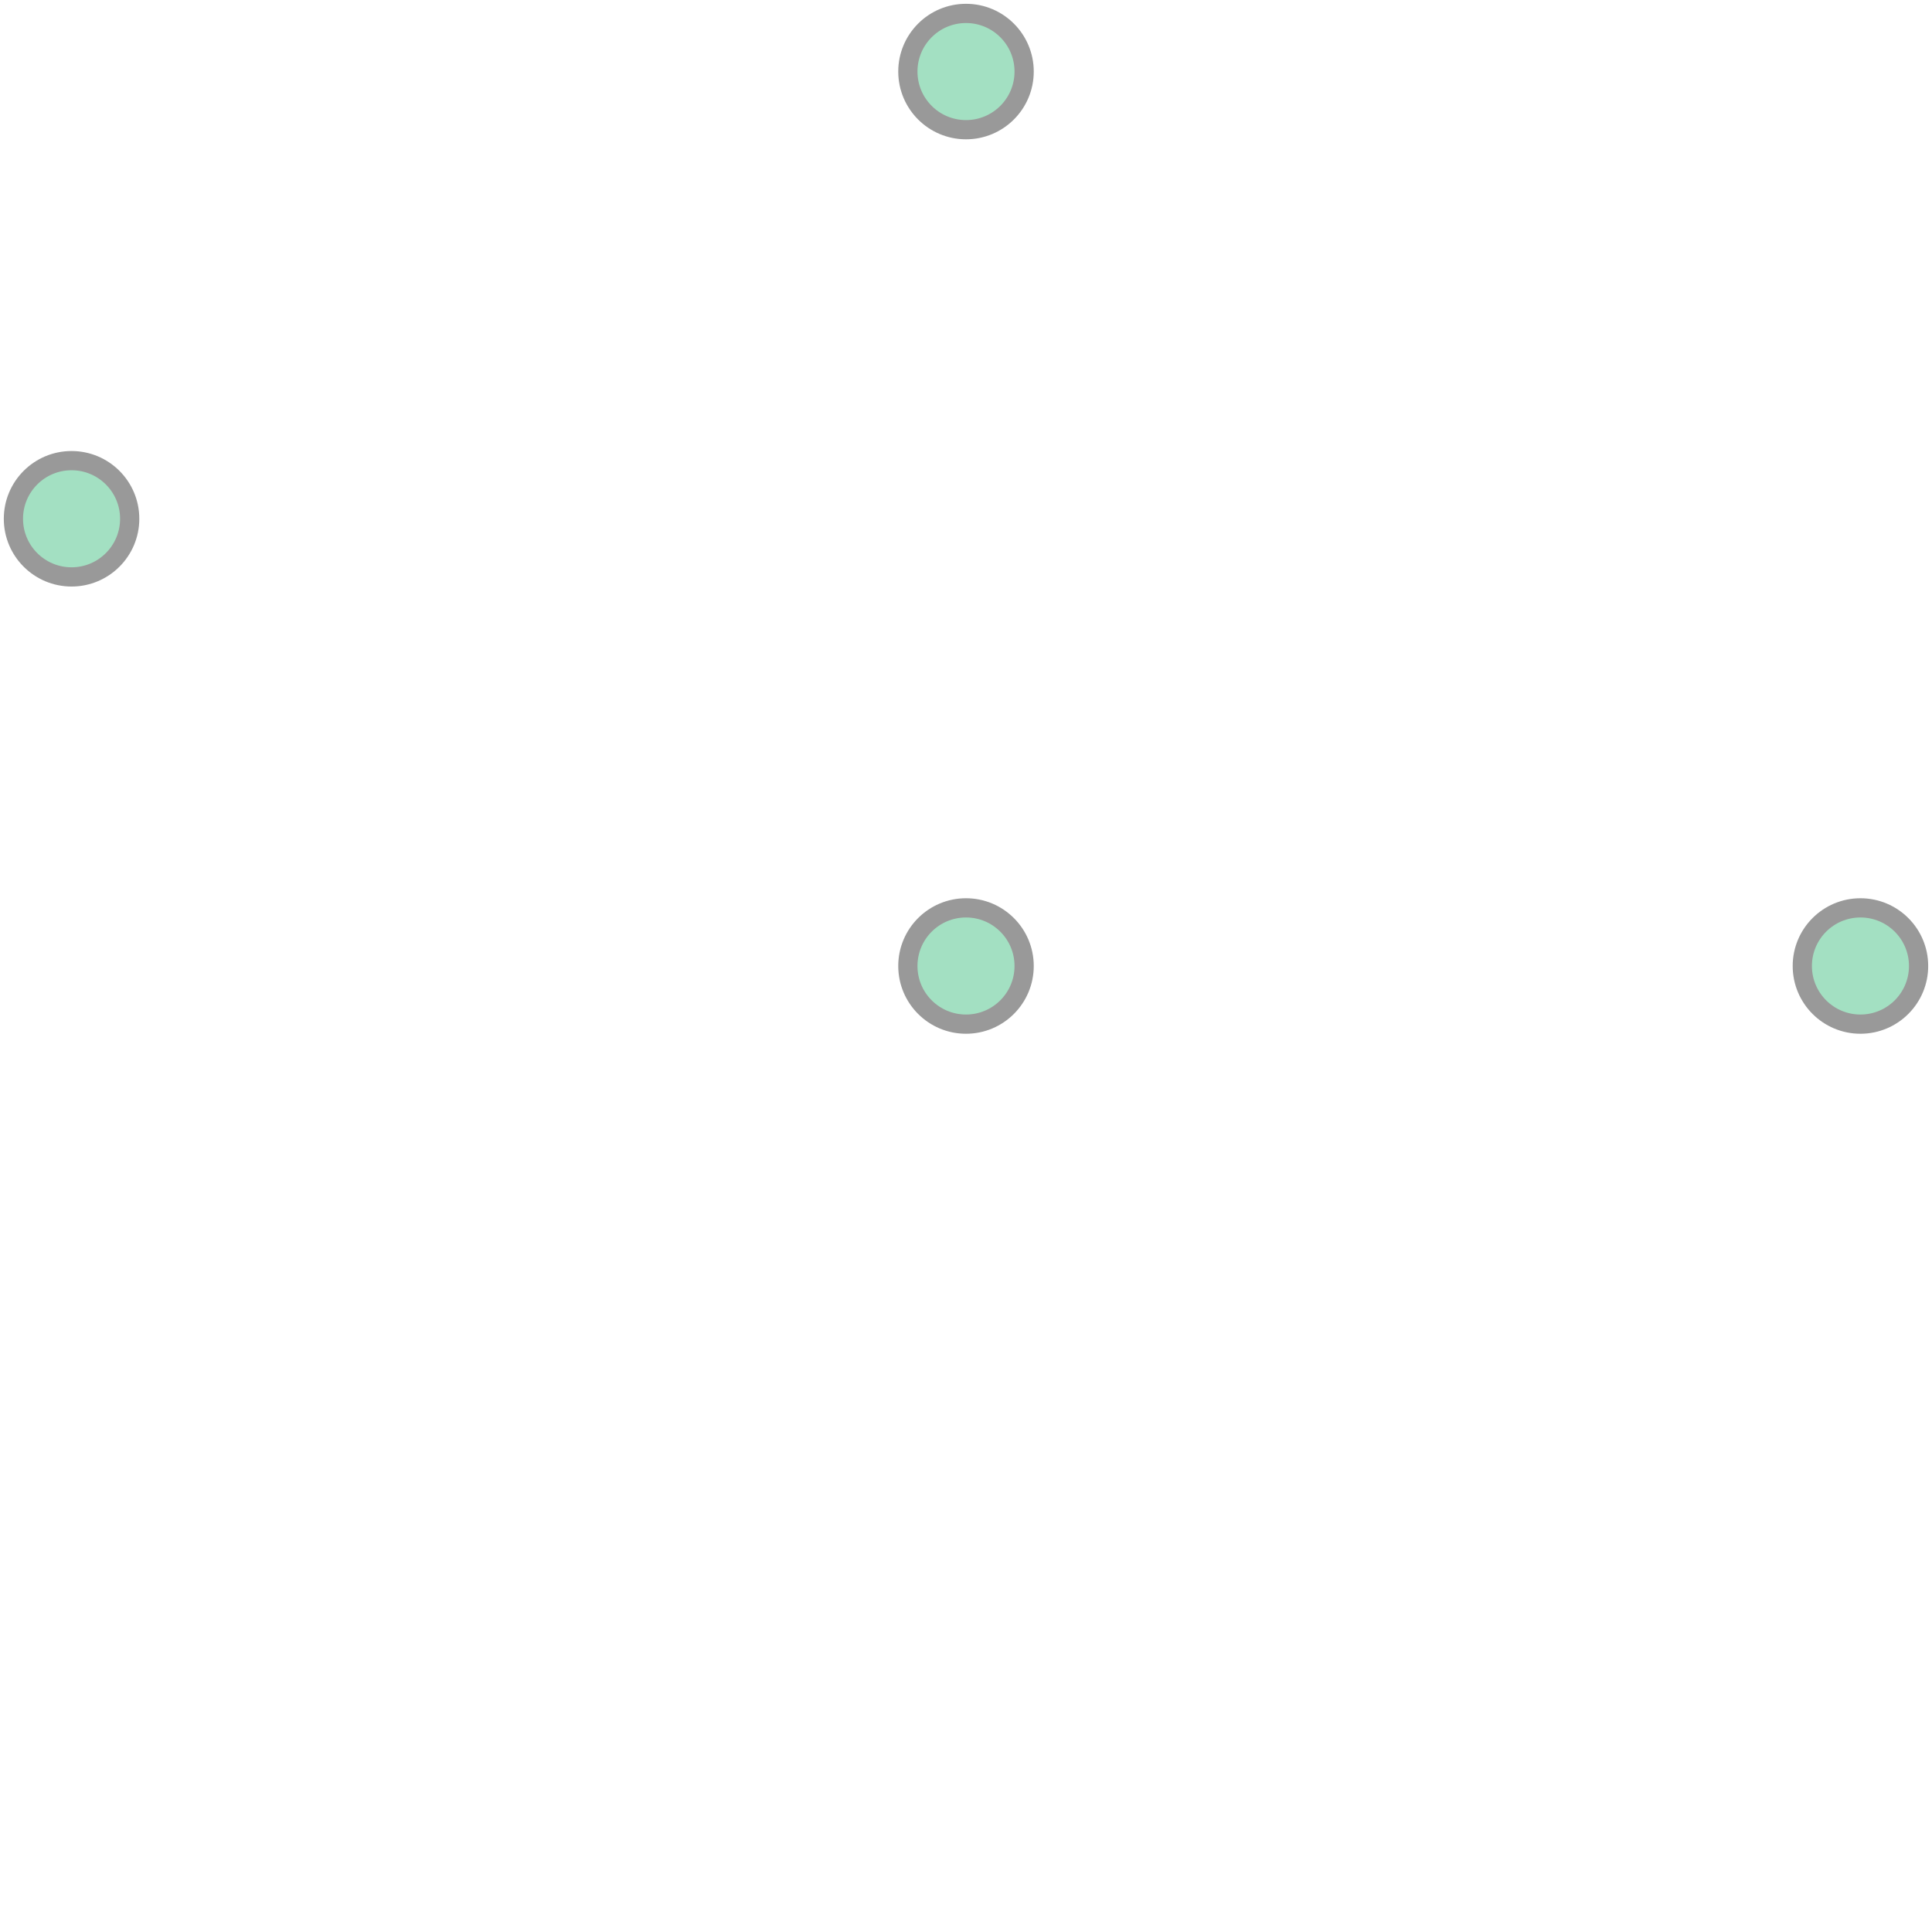
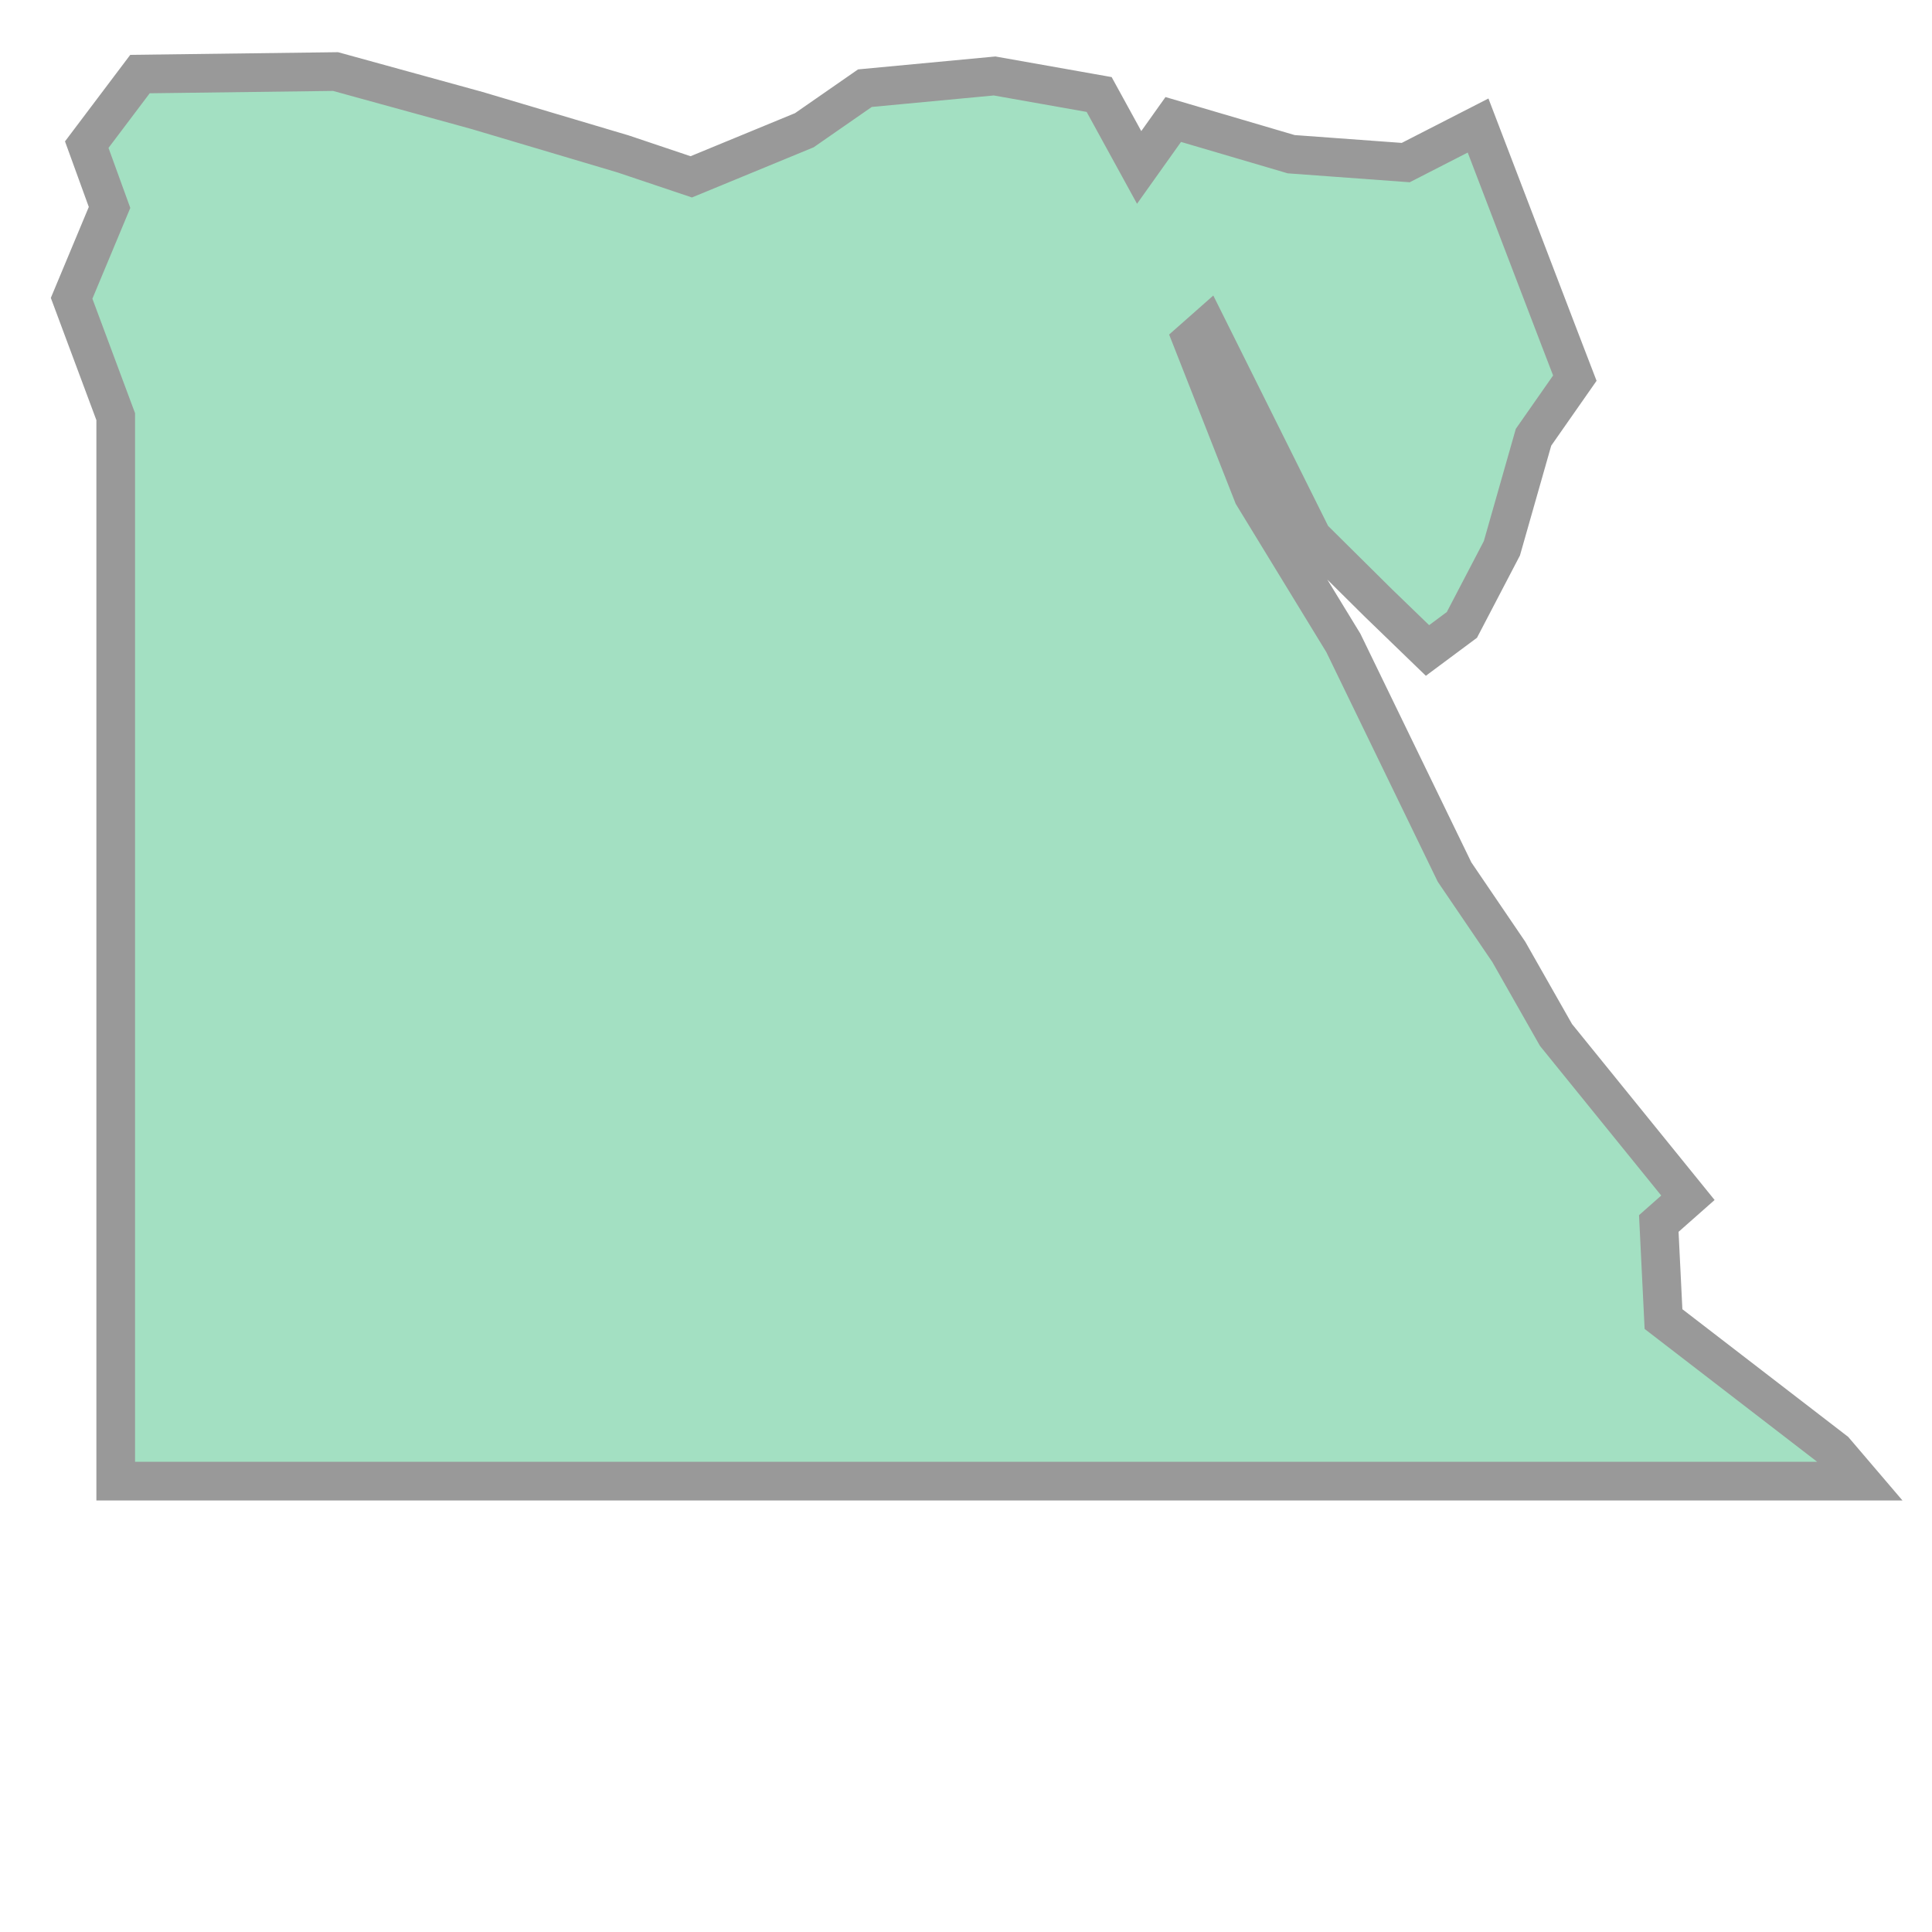
- <svg xmlns="http://www.w3.org/2000/svg" width="100.0" height="100.0" viewBox="0.84 1.84 4.32 2.32" preserveAspectRatio="xMinYMin meet">
-   <g transform="matrix(1,0,0,-1,0,6.0)">
+ <svg xmlns="http://www.w3.org/2000/svg" width="100.0" height="100.0" viewBox="24.213 21.513 13.139 10.559" preserveAspectRatio="xMinYMin meet">
+   <g transform="matrix(1,0,0,-1,0,53.58568)">
    <g>
-       <circle cx="5.0" cy="2.0" r="0.13" stroke="#555555" stroke-width="0.043" fill="#66cc99" opacity="0.6" />
-       <circle cx="1.0" cy="3.0" r="0.13" stroke="#555555" stroke-width="0.043" fill="#66cc99" opacity="0.6" />
-       <circle cx="3.0" cy="4.0" r="0.13" stroke="#555555" stroke-width="0.043" fill="#66cc99" opacity="0.6" />
-       <circle cx="3.0" cy="2.0" r="0.13" stroke="#555555" stroke-width="0.043" fill="#66cc99" opacity="0.6" />
+       <path fill-rule="evenodd" fill="#66cc99" stroke="#555555" stroke-width="0.263" opacity="0.6" d="M 36.866,22.0 L 36.691,22.205 L 35.526,23.102 L 35.494,23.752 L 35.692,23.927 L 34.795,25.034 L 34.474,25.599 L 34.105,26.142 L 33.349,27.7 L 32.735,28.705 L 32.32,29.76 L 32.423,29.851 L 33.137,28.418 L 33.588,27.971 L 33.921,27.649 L 34.155,27.823 L 34.427,28.344 L 34.642,29.099 L 34.923,29.501 L 34.823,29.761 L 34.265,31.219 L 34.265,31.219 L 33.773,30.967 L 32.994,31.024 L 32.192,31.26 L 31.96,30.934 L 31.688,31.43 L 30.977,31.556 L 30.095,31.473 L 29.683,31.187 L 28.914,30.87 L 28.45,31.026 L 27.458,31.321 L 26.495,31.586 L 25.165,31.569 L 24.803,31.089 L 24.958,30.662 L 24.7,30.044 L 25,29.239 L 25,25.682 L 25.0,22.0 L 29.02,22.0 L 32.9,22.0 L 36.866,22.0 z" />
    </g>
  </g>
</svg>
